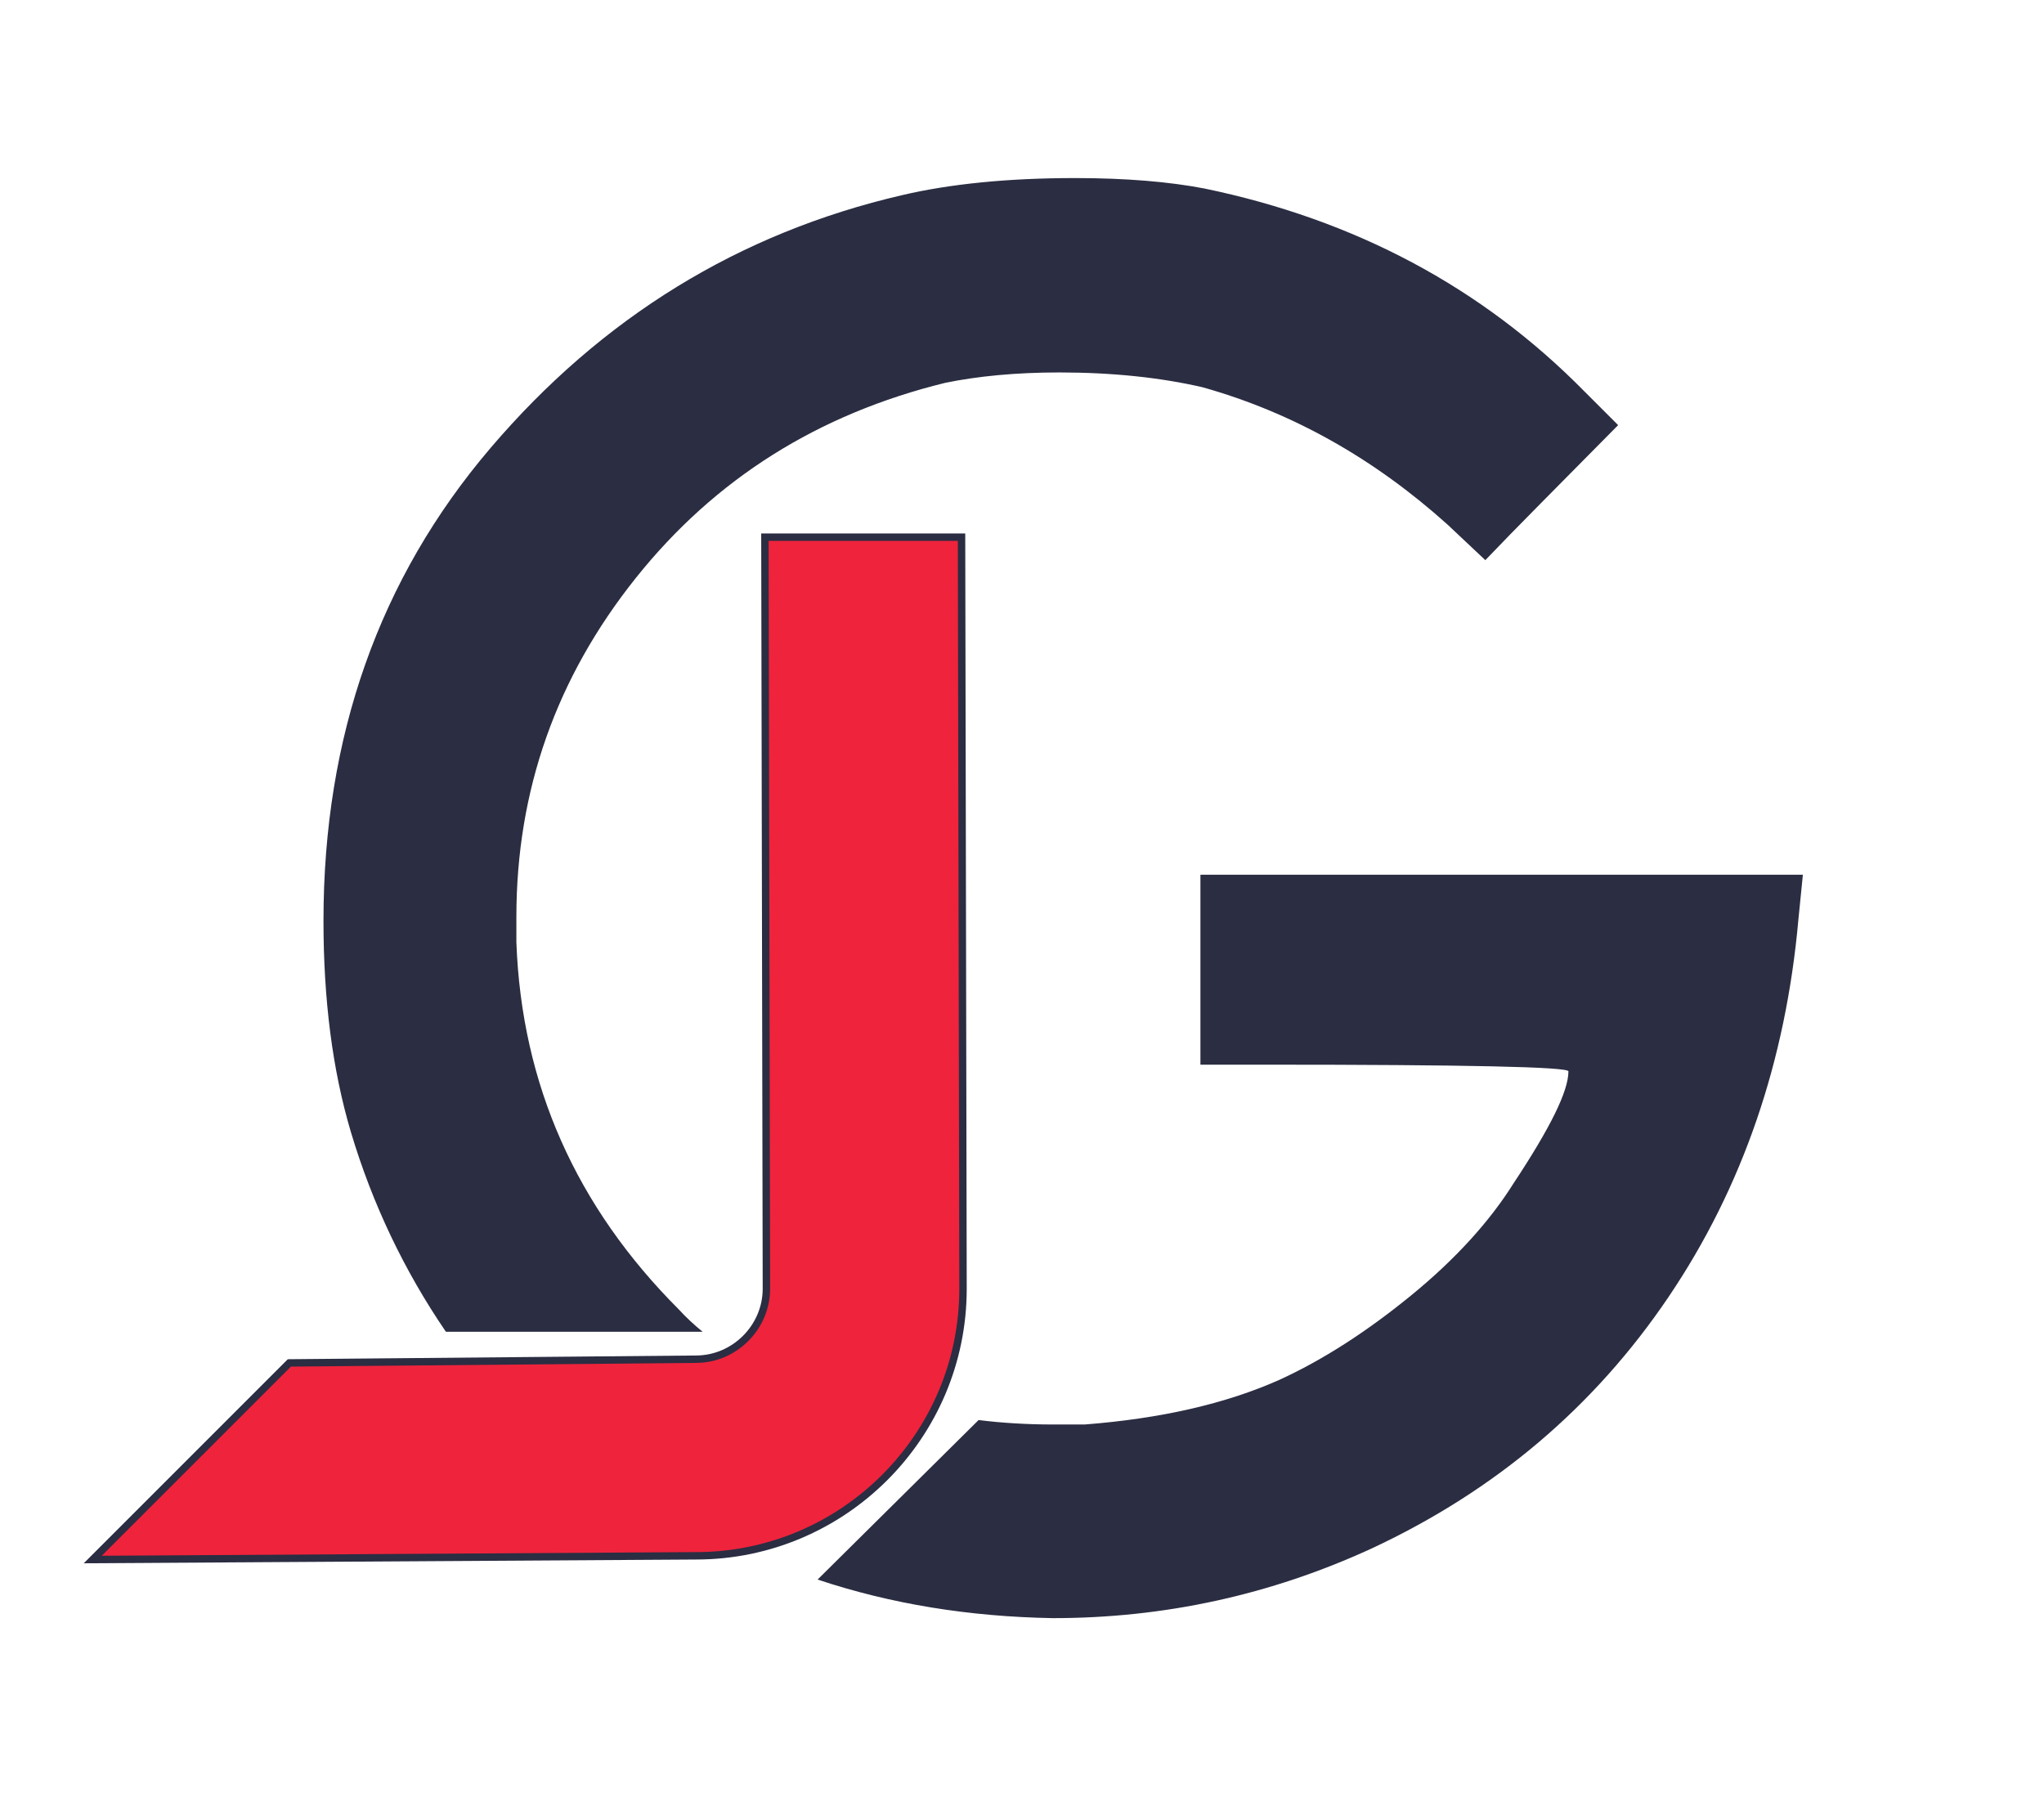
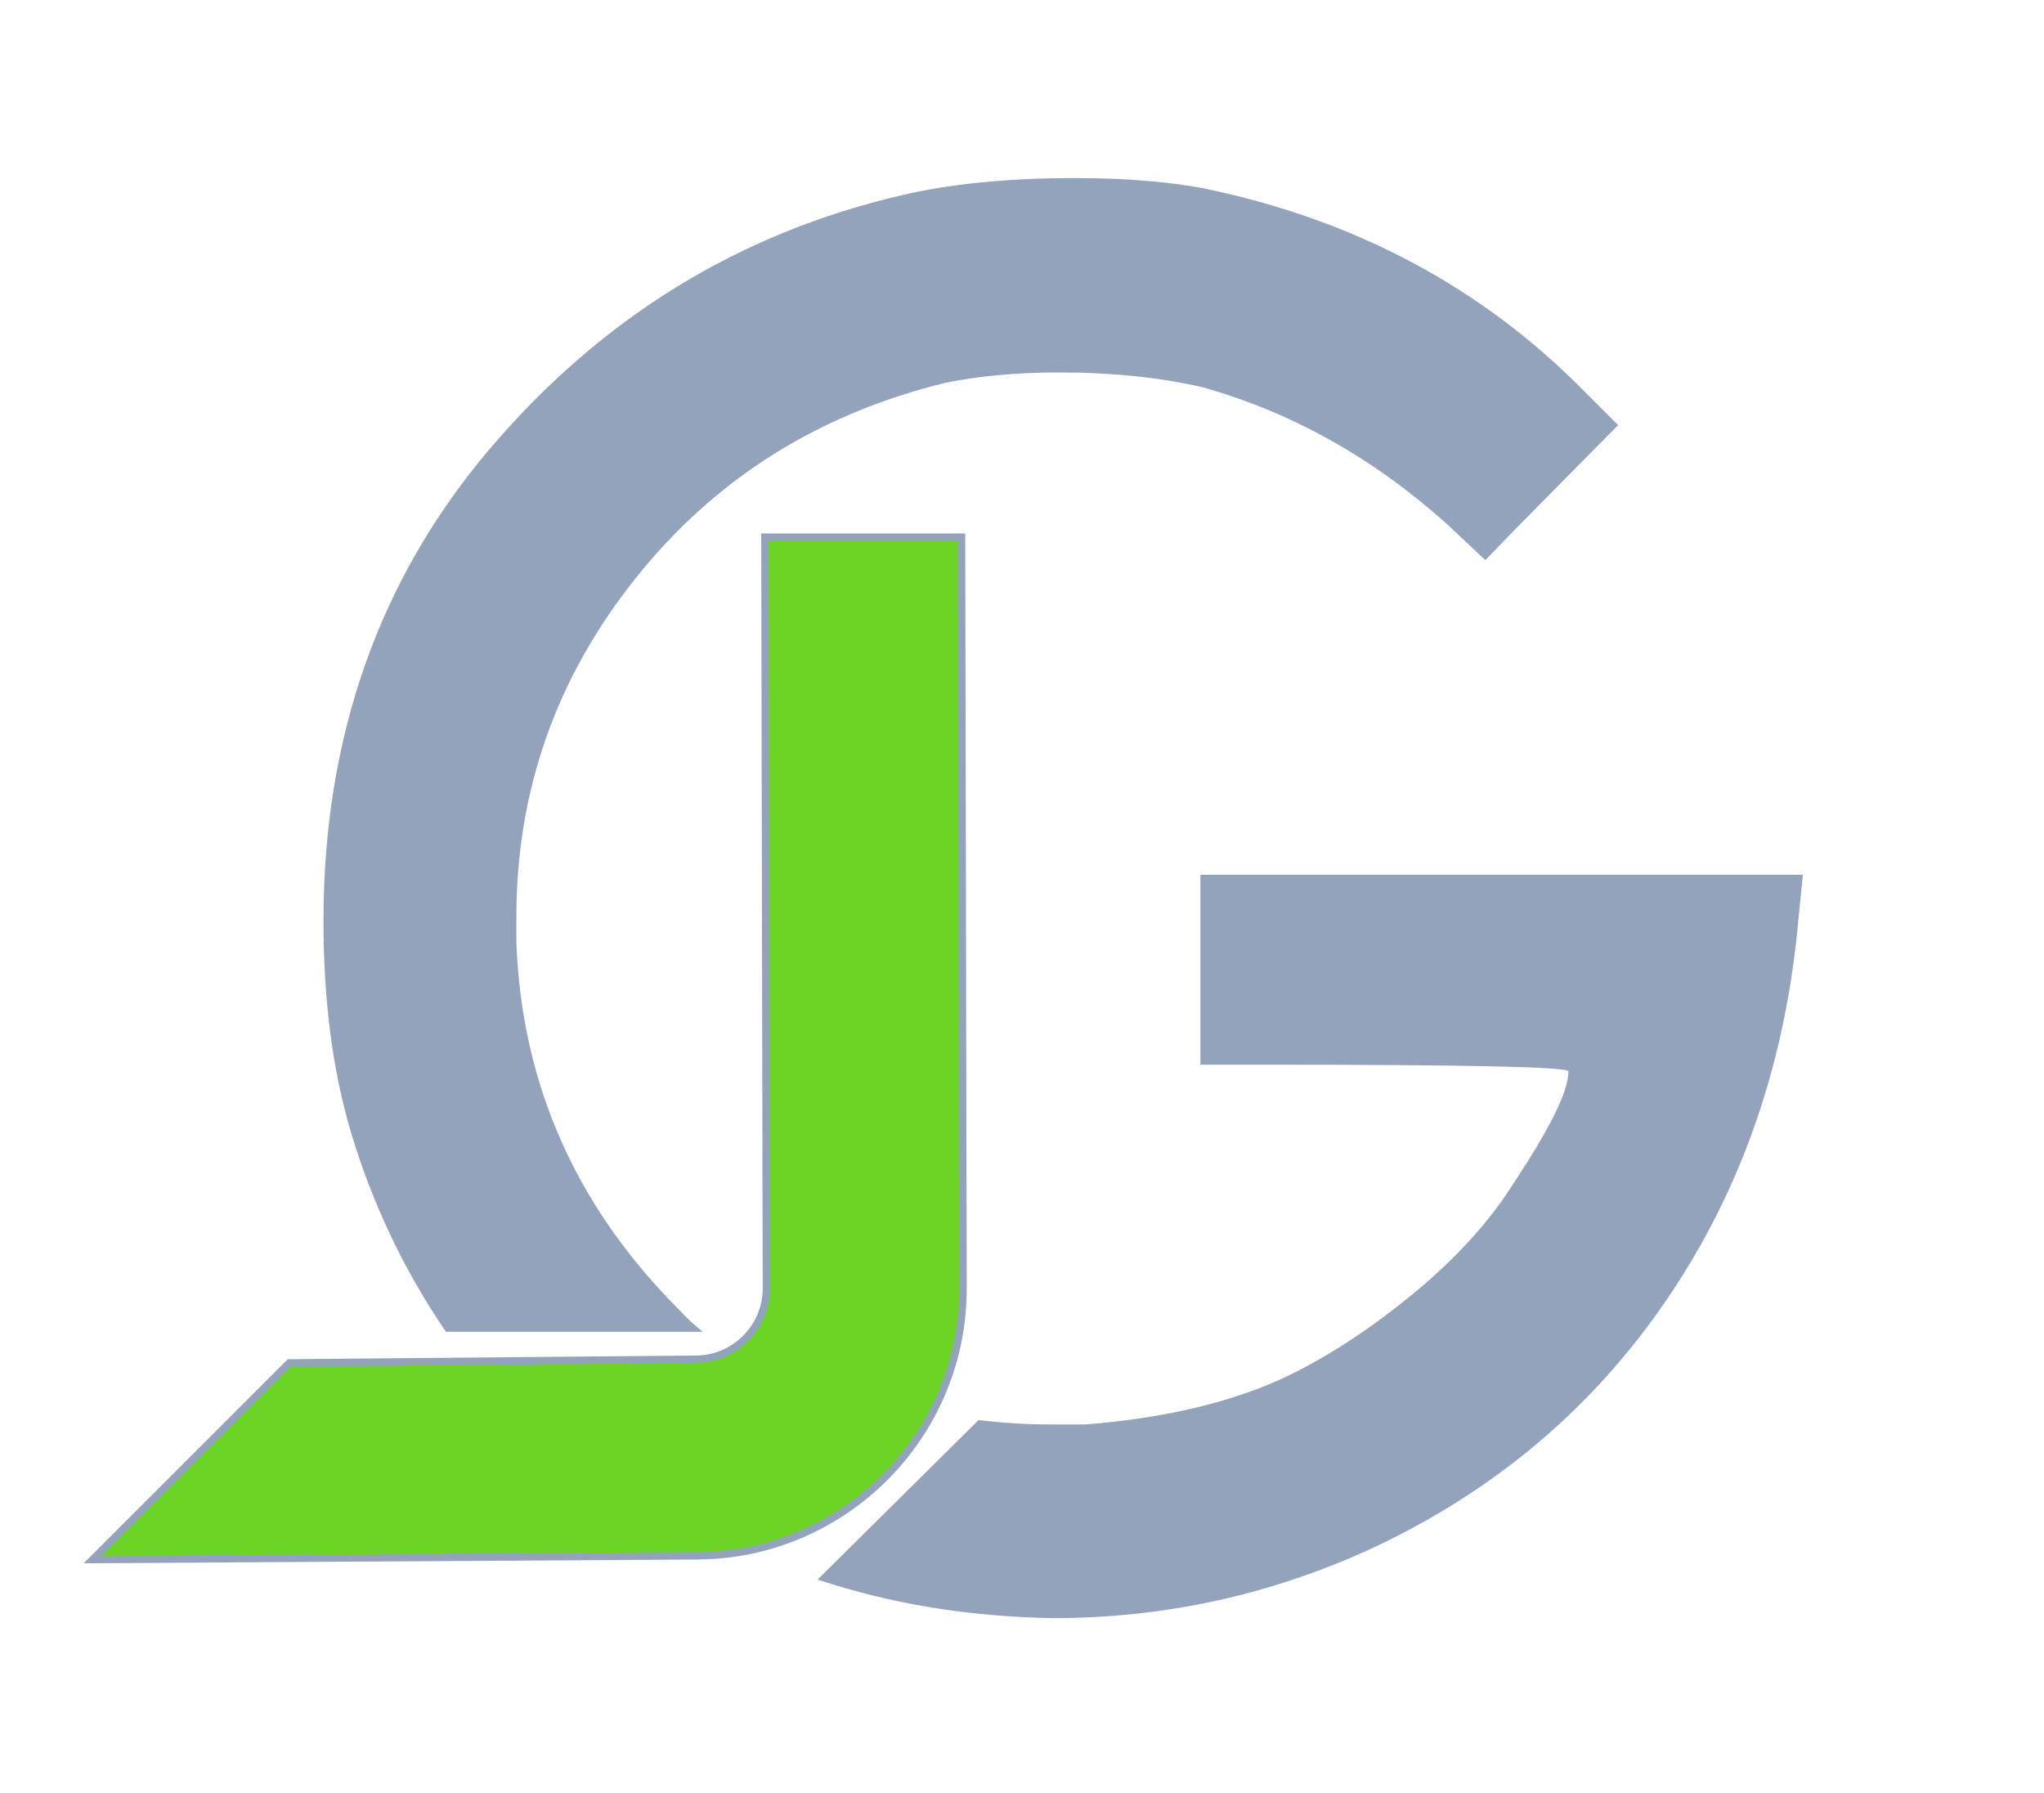
<svg xmlns="http://www.w3.org/2000/svg" version="1.1" id="Layer_1" x="0px" y="0px" viewBox="0 0 275.5 241.6" style="enable-background:new 0 0 841.9 595.3;" xmlSpace="preserve" sodipodiDocname="jglogoportfolio.svg" inkscapeVersion="1.2.2 (732a01da63, 2022-12-09)" xmlnsInkscape="http://www.inkscape.org/namespaces/inkscape" xmlnsSodipodi="http://sodipodi.sourceforge.net/DTD/sodipodi-0.dtd" xmlnsSvg="http://www.w3.org/2000/svg">
  <defs id="defs34" />
  <sodipodiNamedview id="namedview32" pagecolor="#505050" bordercolor="#eeeeee" borderopacity="1" inkscapeShowpageshadow="0" inkscapePageopacity="0" inkscapePagecheckerboard="0" inkscapeDeskcolor="#505050" showgrid="false" inkscapeZoom="1.416" inkscapeCx="275.406" inkscapeCy="243.981" inkscapeWindow-width="1920" inkscapeWindow-height="1001" inkscapeWindow-x="2391" inkscapeWindow-y="-9" inkscapeWindow-maximized="1" inkscapeCurrent-layer="Layer_1" />
  <style type="text/css" id="style19">
	.st0{fill:none;stroke:#1B75BC;stroke-width:3;stroke-miterlimit:10;}
	.st1{fill:#1B75BC;}
	.st2{fill:#4BC6E4;stroke:#1B75BC;stroke-miterlimit:10;}
</style>
-   <path class="st1" d="m 161.8,117.9 v 25.6 h 8.6 c 27.3,0 41,0.3 41,0.9 0,2.7 -2.5,7.7 -7.4,15.1 -3.2,5.1 -7.8,10.2 -13.8,15.1 -6,4.9 -11.9,8.7 -17.8,11.4 -7.2,3.2 -15.9,5.2 -26.2,6 h -4.3 c -3.4,0 -6.8,-0.2 -10,-0.6 l -21.7,21.5 c 9.9,3.3 20.4,5 31.7,5.2 15,0 29.3,-3.1 43,-9.4 16.7,-7.8 30,-19.1 40,-33.9 10,-14.8 15.8,-31.8 17.5,-50.9 l 0.6,-6 z" id="path23" style="fill:#2b2d42;fill-opacity:1" />
-   <g id="g27" transform="translate(-218.7,-40.1)" style="fill:#2b2d42;fill-opacity:1">
-     <path class="st1" d="M 310.2,216.6 C 296.4,202.8 289,186.3 288.3,167.1 v -3.4 c 0,-17.1 5.4,-32.3 16.1,-45.7 10.7,-13.4 24.6,-22.1 41.7,-26.3 4.4,-0.9 9.5,-1.4 15.4,-1.4 7.2,0 13.7,0.7 19.3,2 12.1,3.4 23.1,9.6 33,18.5 l 5.1,4.8 c 4,-4.2 10,-10.2 17.9,-18.2 l -4.6,-4.6 C 418.4,78.8 401.3,69.7 381,65.5 c -4.7,-0.9 -10.5,-1.4 -17.4,-1.4 -9.1,0 -16.9,0.8 -23.3,2.3 -22,5.1 -40.5,16.5 -55.5,34.1 -15,17.6 -22.5,38.9 -22.5,63.7 0,10.6 1.2,20.1 3.7,28.5 2.9,9.7 7.2,18.7 12.8,26.9 h 34.6 c -1.1,-0.9 -2.2,-1.9 -3.2,-3 z" id="path25" style="fill:#2b2d42;fill-opacity:1" />
+   <path class="st1" d="m 161.8,117.9 v 25.6 h 8.6 c 27.3,0 41,0.3 41,0.9 0,2.7 -2.5,7.7 -7.4,15.1 -3.2,5.1 -7.8,10.2 -13.8,15.1 -6,4.9 -11.9,8.7 -17.8,11.4 -7.2,3.2 -15.9,5.2 -26.2,6 h -4.3 c -3.4,0 -6.8,-0.2 -10,-0.6 l -21.7,21.5 c 9.9,3.3 20.4,5 31.7,5.2 15,0 29.3,-3.1 43,-9.4 16.7,-7.8 30,-19.1 40,-33.9 10,-14.8 15.8,-31.8 17.5,-50.9 l 0.6,-6 z" id="path23" style="fill:#93a3bc;fill-opacity:1" />
+   <g id="g27" transform="translate(-218.7,-40.1)" style="fill:#93a3bc;fill-opacity:1">
+     <path class="st1" d="M 310.2,216.6 C 296.4,202.8 289,186.3 288.3,167.1 v -3.4 c 0,-17.1 5.4,-32.3 16.1,-45.7 10.7,-13.4 24.6,-22.1 41.7,-26.3 4.4,-0.9 9.5,-1.4 15.4,-1.4 7.2,0 13.7,0.7 19.3,2 12.1,3.4 23.1,9.6 33,18.5 l 5.1,4.8 c 4,-4.2 10,-10.2 17.9,-18.2 l -4.6,-4.6 C 418.4,78.8 401.3,69.7 381,65.5 c -4.7,-0.9 -10.5,-1.4 -17.4,-1.4 -9.1,0 -16.9,0.8 -23.3,2.3 -22,5.1 -40.5,16.5 -55.5,34.1 -15,17.6 -22.5,38.9 -22.5,63.7 0,10.6 1.2,20.1 3.7,28.5 2.9,9.7 7.2,18.7 12.8,26.9 h 34.6 c -1.1,-0.9 -2.2,-1.9 -3.2,-3 z" id="path25" style="fill:#93a3bc;fill-opacity:1" />
  </g>
-   <path class="st2" d="m 103.1,72.4 0.2,101.3 c 0,5.2 -4.3,9.5 -9.5,9.5 L 39,183.7 12.5,210.2 93.8,209.7 C 113.6,209.7 129.8,193.6 129.8,173.7 L 129.6,72.4 Z" id="path29" style="fill:#ef233c;fill-opacity:1;stroke:#2b2d42;stroke-opacity:1" />
+   <path class="st2" d="m 103.1,72.4 0.2,101.3 c 0,5.2 -4.3,9.5 -9.5,9.5 L 39,183.7 12.5,210.2 93.8,209.7 C 113.6,209.7 129.8,193.6 129.8,173.7 L 129.6,72.4 Z" id="path29" style="fill:#6bd425;fill-opacity:1;stroke:#93a3bc;stroke-opacity:1" />
</svg>
